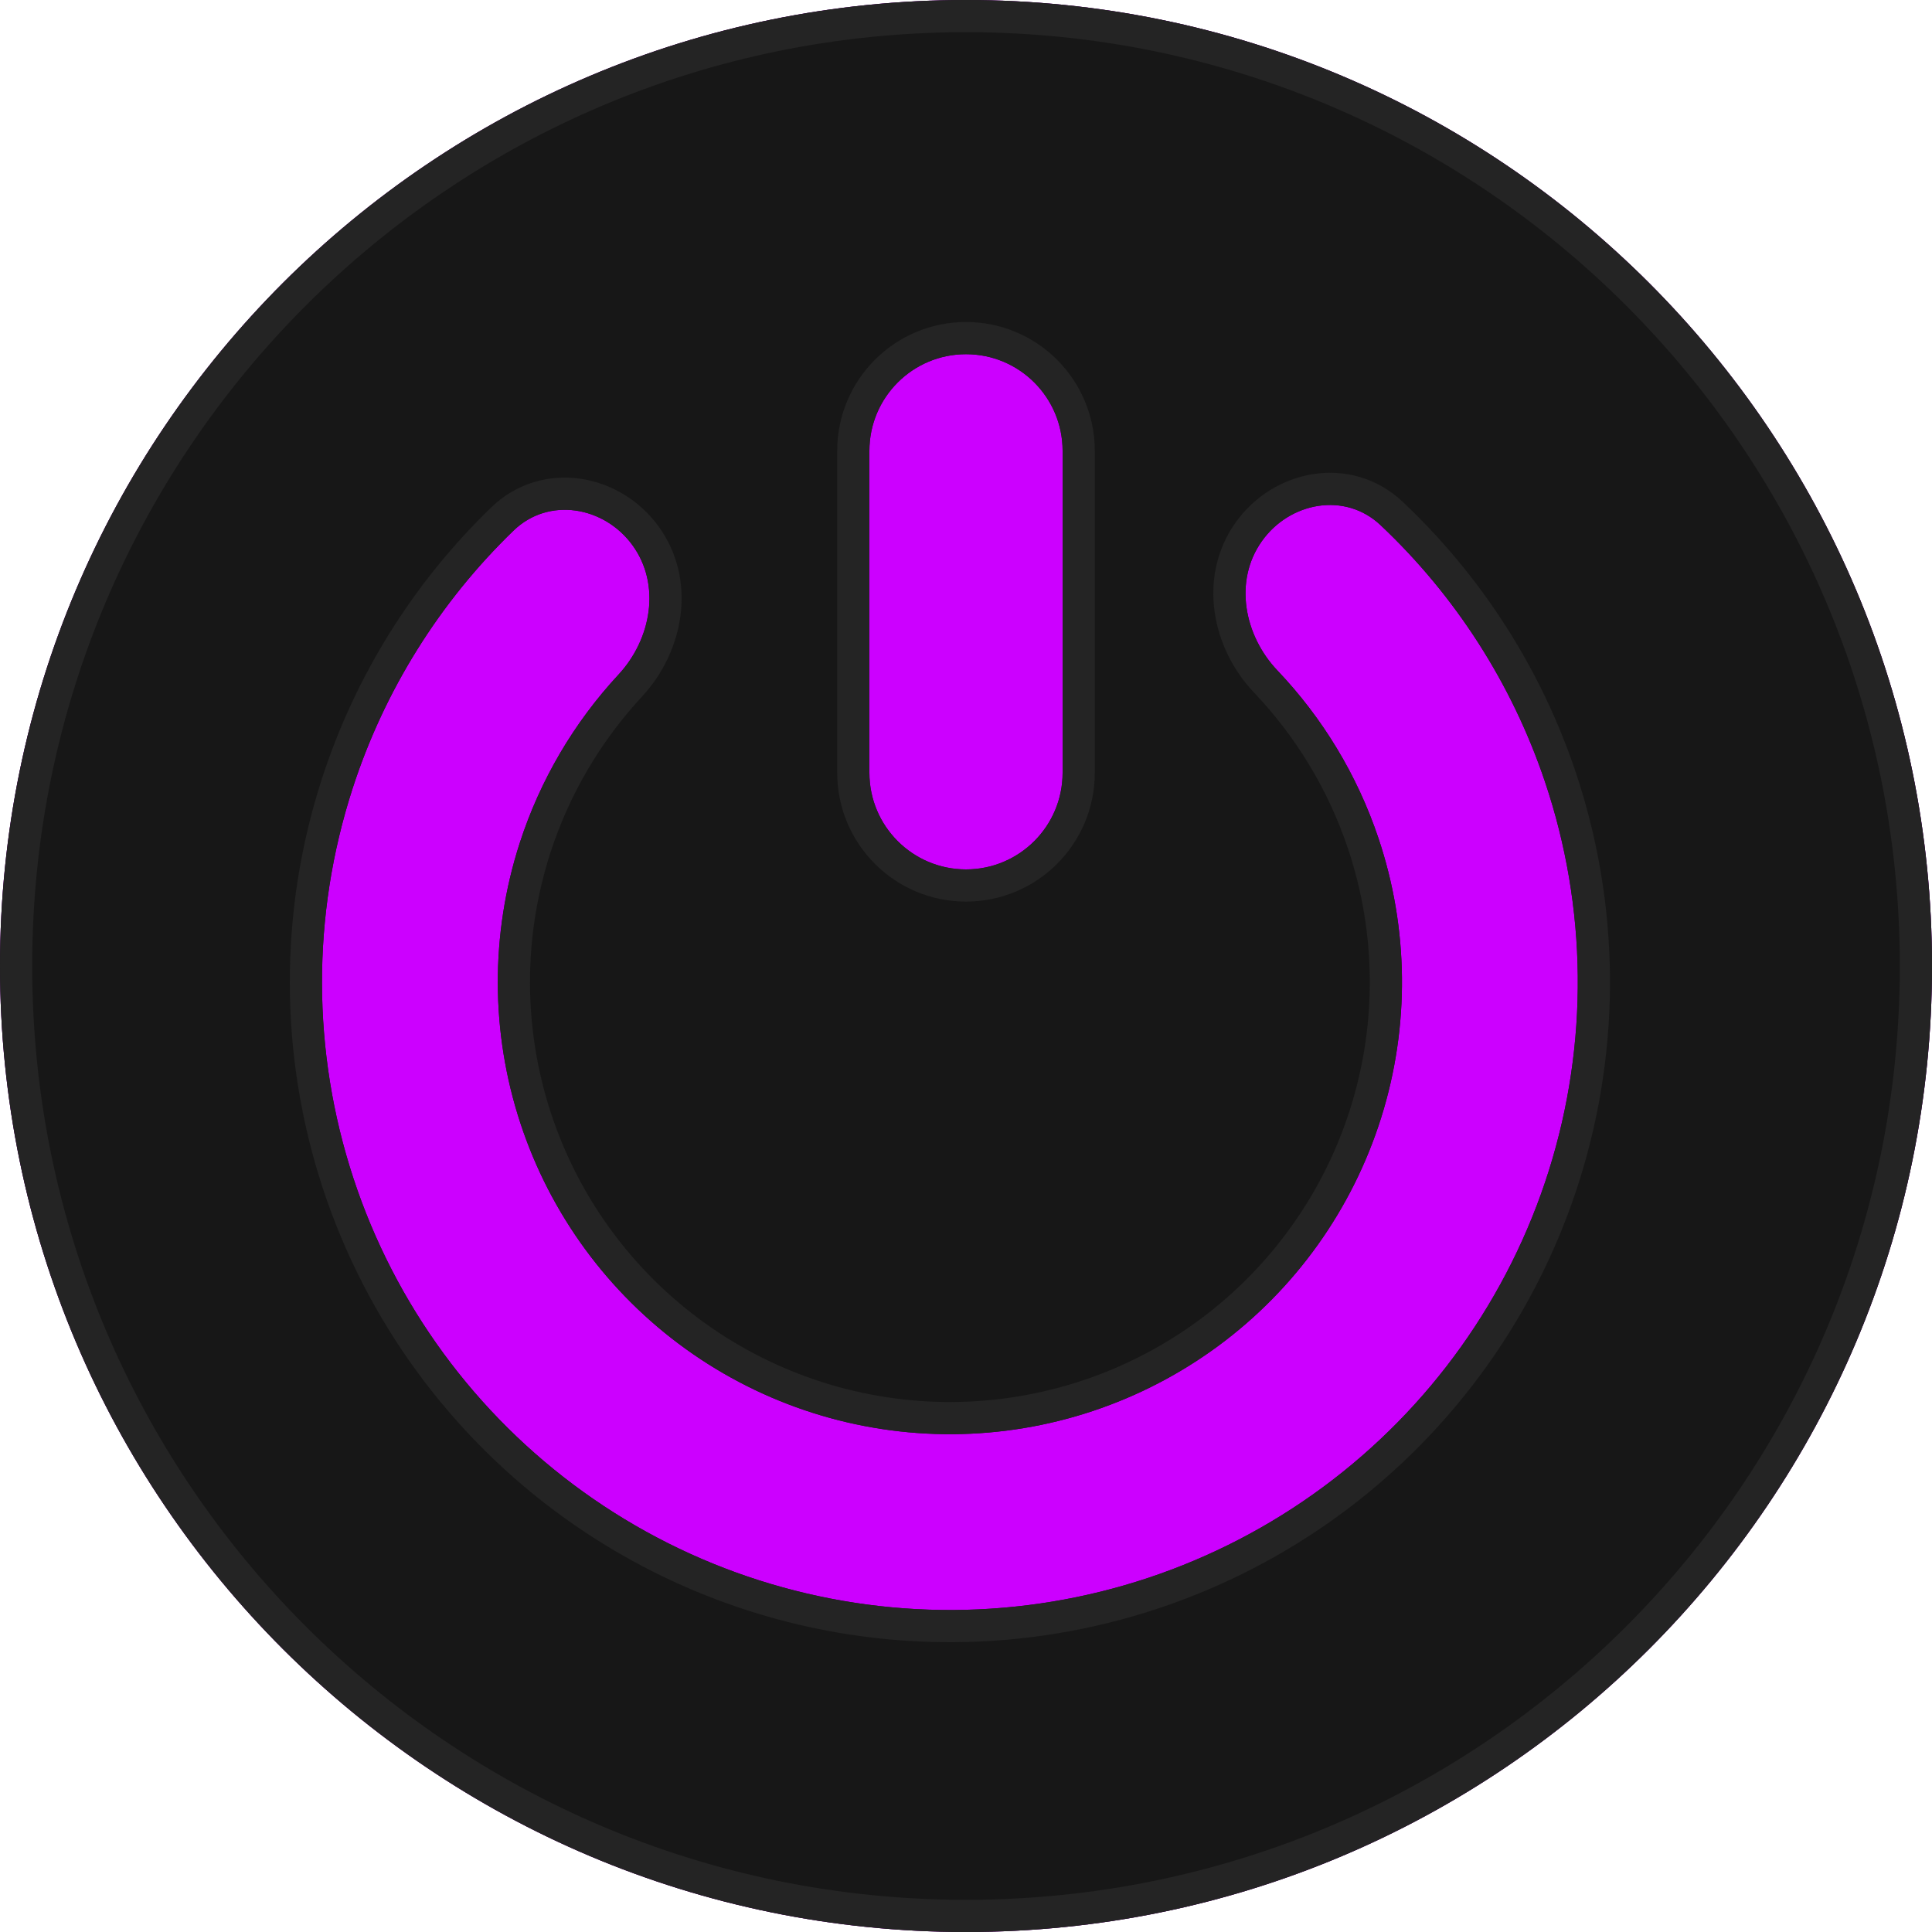
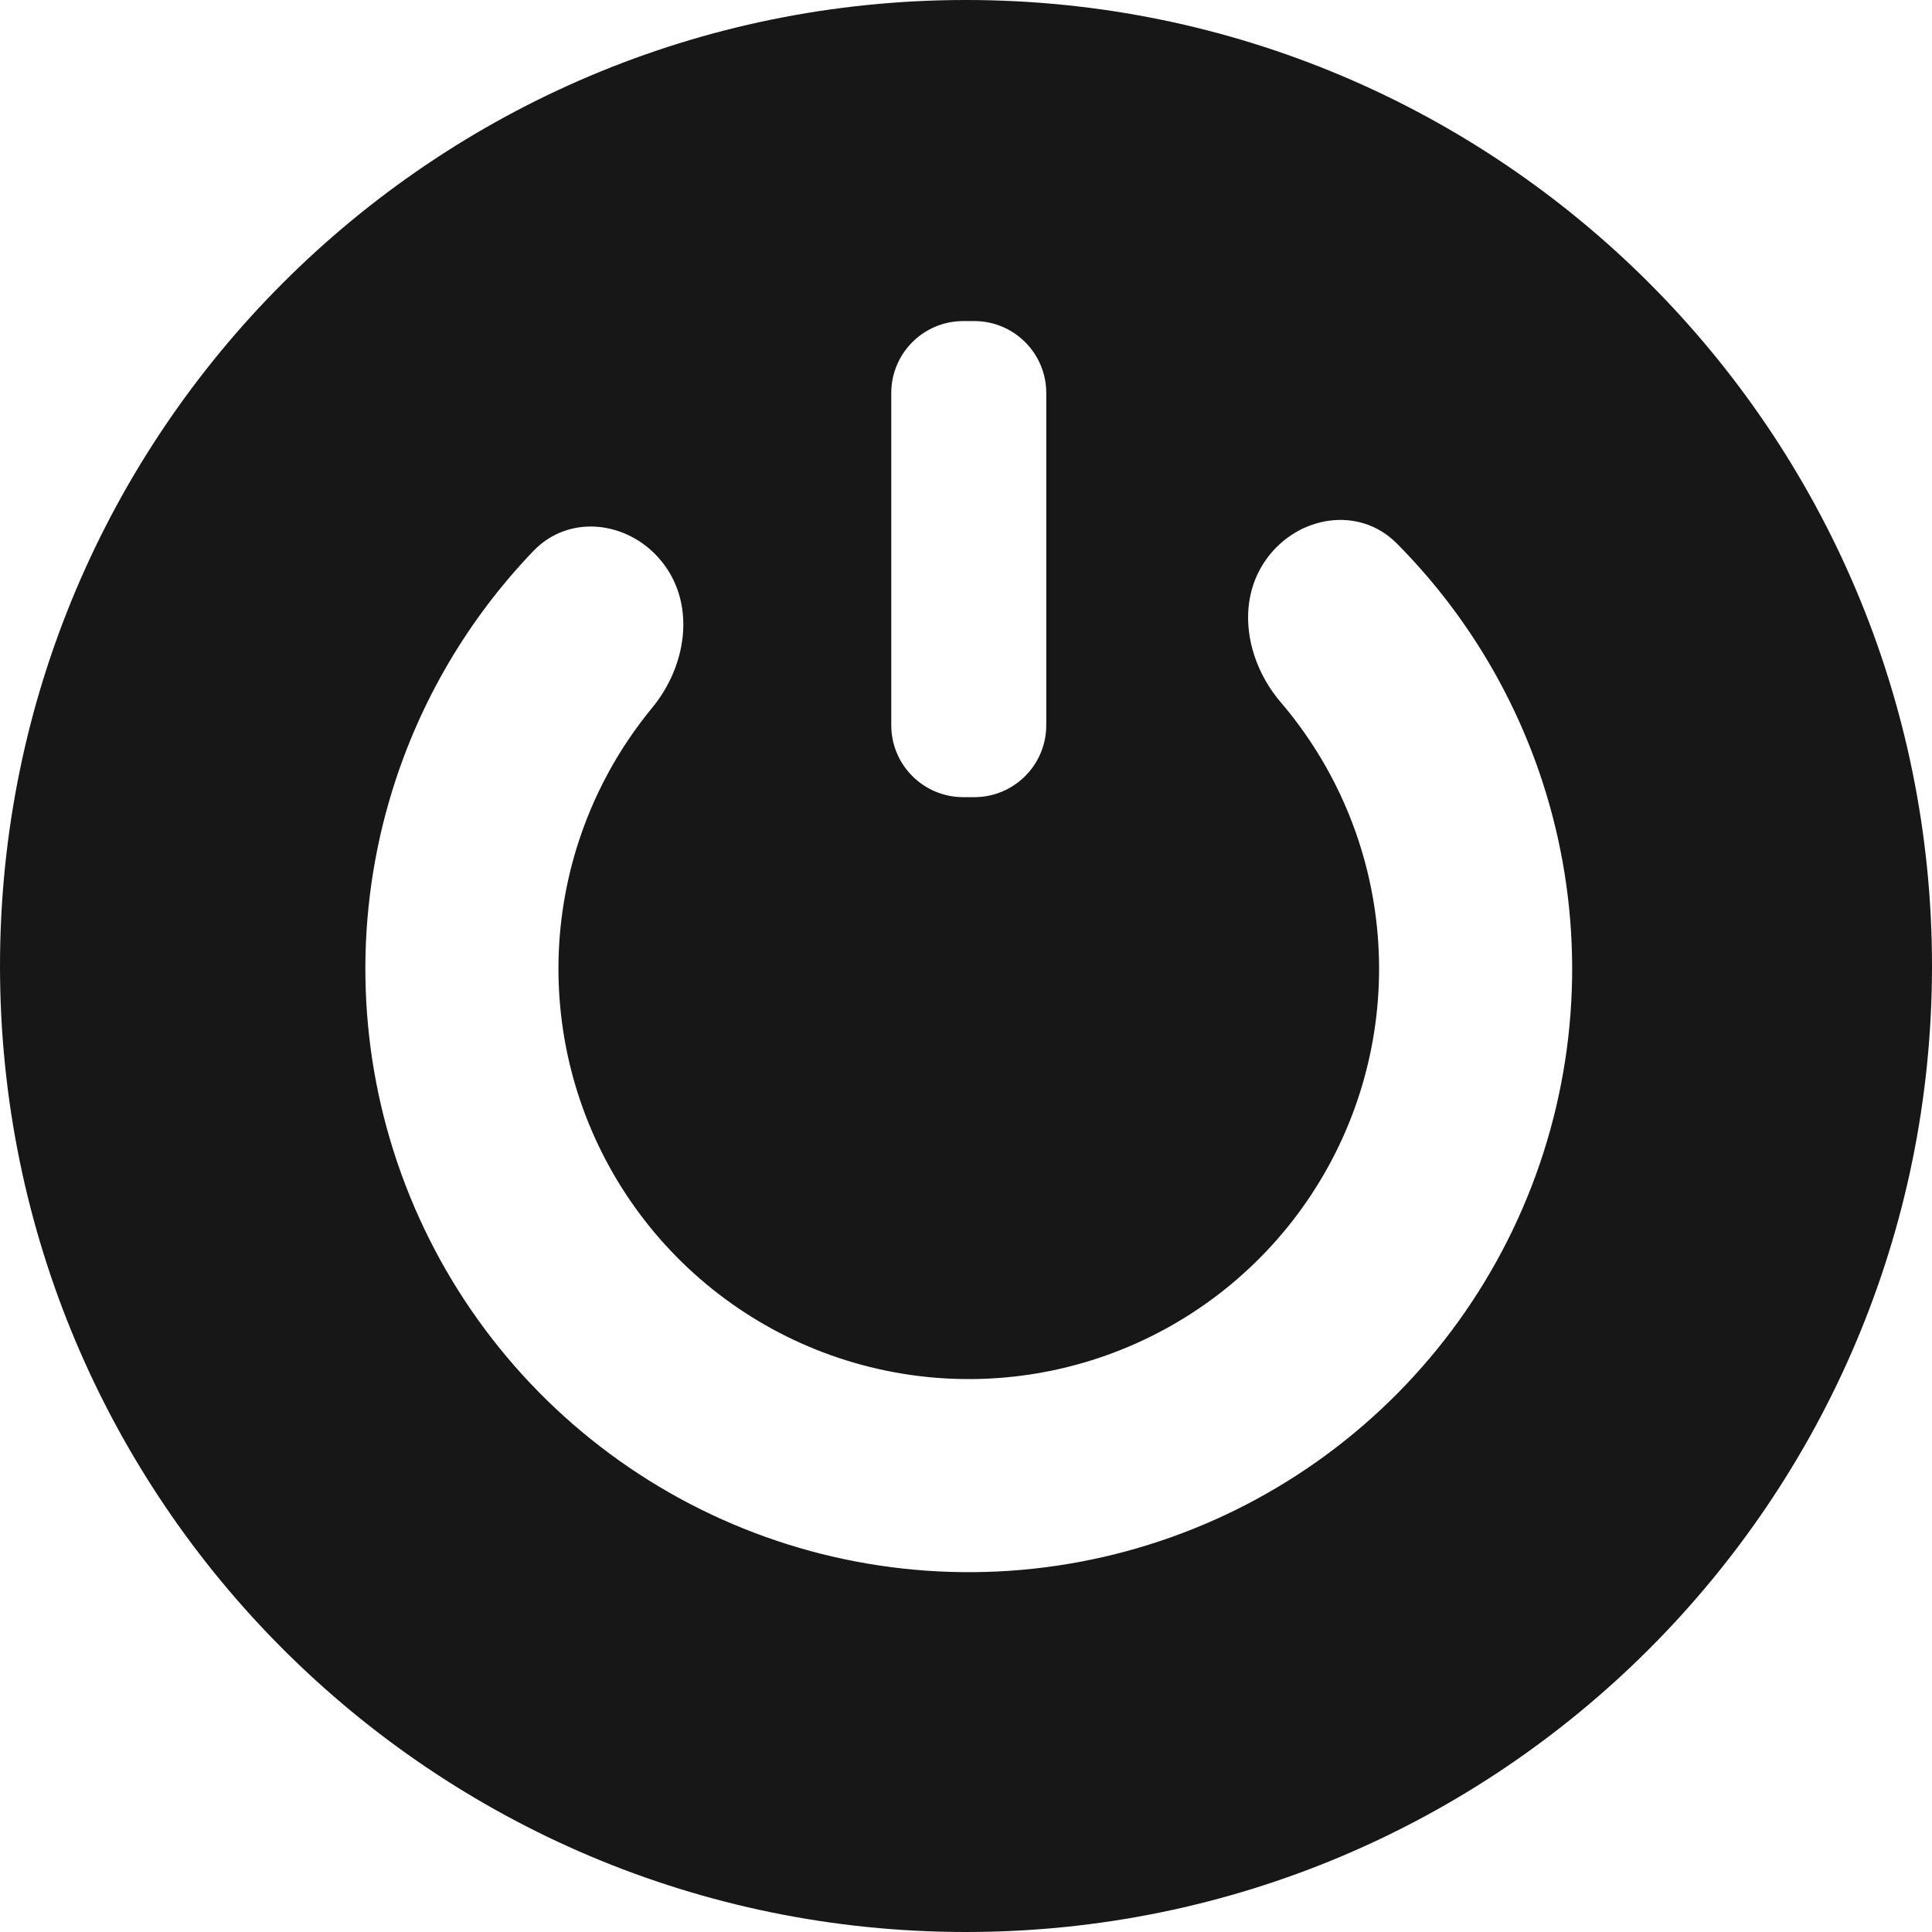
- <svg xmlns="http://www.w3.org/2000/svg" width="60" height="60" viewBox="0 0 60 60" fill="none">
-   <circle cx="30" cy="30" r="30" fill="#CC00FF" />
-   <path fill-rule="evenodd" clip-rule="evenodd" d="M60 30C60 46.569 46.569 60 30 60C13.431 60 0 46.569 0 30C0 13.431 13.431 0 30 0C46.569 0 60 13.431 60 30ZM15.949 16.478C13.658 18.692 11.933 21.445 10.945 24.503C9.675 28.432 9.685 32.662 10.973 36.584C12.261 40.506 14.761 43.919 18.113 46.33C21.464 48.741 25.494 50.026 29.622 50C33.751 49.974 37.764 48.638 41.085 46.185C44.406 43.733 46.863 40.289 48.102 36.351C49.34 32.413 49.297 28.183 47.978 24.271C46.952 21.225 45.193 18.494 42.874 16.309C41.777 15.275 40.057 15.579 39.186 16.81C38.315 18.041 38.632 19.729 39.671 20.822C41.074 22.296 42.147 24.066 42.804 26.015C43.754 28.832 43.785 31.877 42.893 34.713C42.001 37.548 40.233 40.027 37.842 41.793C35.45 43.559 32.561 44.521 29.588 44.54C26.616 44.558 23.714 43.633 21.301 41.897C18.888 40.161 17.088 37.705 16.161 34.88C15.233 32.056 15.226 29.011 16.14 26.182C16.773 24.225 17.824 22.442 19.208 20.95C20.234 19.845 20.529 18.153 19.643 16.933C18.757 15.713 17.033 15.43 15.949 16.478ZM33 24V14C33 12.343 31.657 11 30 11C28.343 11 27 12.343 27 14V24C27 25.657 28.343 27 30 27C31.657 27 33 25.657 33 24Z" fill="#171717" />
-   <path d="M30 0.5C46.292 0.5 59.5 13.708 59.5 30C59.5 46.292 46.292 59.5 30 59.5C13.708 59.5 0.5 46.292 0.5 30C0.5 13.708 13.708 0.5 30 0.5ZM43.217 15.945C41.864 14.67 39.795 15.083 38.777 16.521C37.737 17.993 38.146 19.945 39.309 21.166C40.662 22.588 41.696 24.295 42.33 26.175C43.246 28.891 43.276 31.828 42.416 34.562C41.556 37.297 39.85 39.688 37.544 41.392C35.238 43.094 32.451 44.022 29.585 44.04C26.718 44.058 23.92 43.165 21.593 41.491C19.266 39.817 17.53 37.448 16.636 34.725C15.741 32.001 15.735 29.064 16.616 26.336C17.226 24.448 18.24 22.729 19.575 21.29C20.722 20.054 21.106 18.097 20.047 16.639C19.011 15.214 16.939 14.826 15.602 16.118C13.252 18.389 11.482 21.213 10.469 24.35C9.167 28.379 9.177 32.717 10.498 36.74C11.819 40.763 14.383 44.263 17.82 46.735C21.258 49.208 25.392 50.527 29.626 50.5C33.86 50.473 37.977 49.103 41.383 46.588C44.789 44.072 47.308 40.54 48.578 36.501C49.849 32.462 49.805 28.124 48.452 24.111C47.399 20.988 45.595 18.187 43.217 15.945ZM30 10.5C28.067 10.5 26.5 12.067 26.5 14V24C26.5 25.933 28.067 27.5 30 27.5C31.933 27.5 33.5 25.933 33.5 24V14C33.5 12.067 31.933 10.5 30 10.5Z" stroke="#252525" stroke-opacity="0.93" />
+ <svg xmlns="http://www.w3.org/2000/svg" width="349" height="349" viewBox="0 0 349 349" fill="none">
+   <path fill-rule="evenodd" clip-rule="evenodd" d="M349 174.5C349 270.874 270.874 349 174.5 349C78.126 349 0 270.874 0 174.5C0 78.126 78.126 0 174.5 0C270.874 0 349 78.126 349 174.5ZM252.3 98.151C264.238 110.159 273.273 124.845 278.591 141.089C285.727 162.888 285.804 186.382 278.812 208.227C271.82 230.072 258.116 249.154 239.649 262.758C221.182 276.362 198.894 283.794 175.959 283.996C153.023 284.198 130.608 277.159 111.905 263.882C93.201 250.605 79.163 231.766 71.788 210.048C64.413 188.329 64.078 164.837 70.829 142.917C75.86 126.581 84.635 111.739 96.36 99.523C103.03 92.573 114.09 94.193 119.888 101.885C125.685 109.576 123.944 120.412 117.816 127.843C111.688 135.274 107.031 143.872 104.164 153.183C99.573 168.089 99.801 184.064 104.816 198.832C109.831 213.601 119.377 226.411 132.095 235.44C144.813 244.468 160.056 249.254 175.652 249.117C191.248 248.98 206.404 243.926 218.961 234.676C231.519 225.425 240.838 212.449 245.592 197.594C250.347 182.739 250.294 166.764 245.442 151.941C242.411 142.681 237.603 134.167 231.346 126.845C225.088 119.523 223.156 108.719 228.818 100.926C234.479 93.134 245.509 91.32 252.3 98.151ZM176 58H174C166.82 58 161 63.82 161 71V131C161 138.18 166.82 144 174 144H176C183.18 144 189 138.18 189 131V71C189 63.82 183.18 58 176 58Z" fill="#171717" />
</svg>
